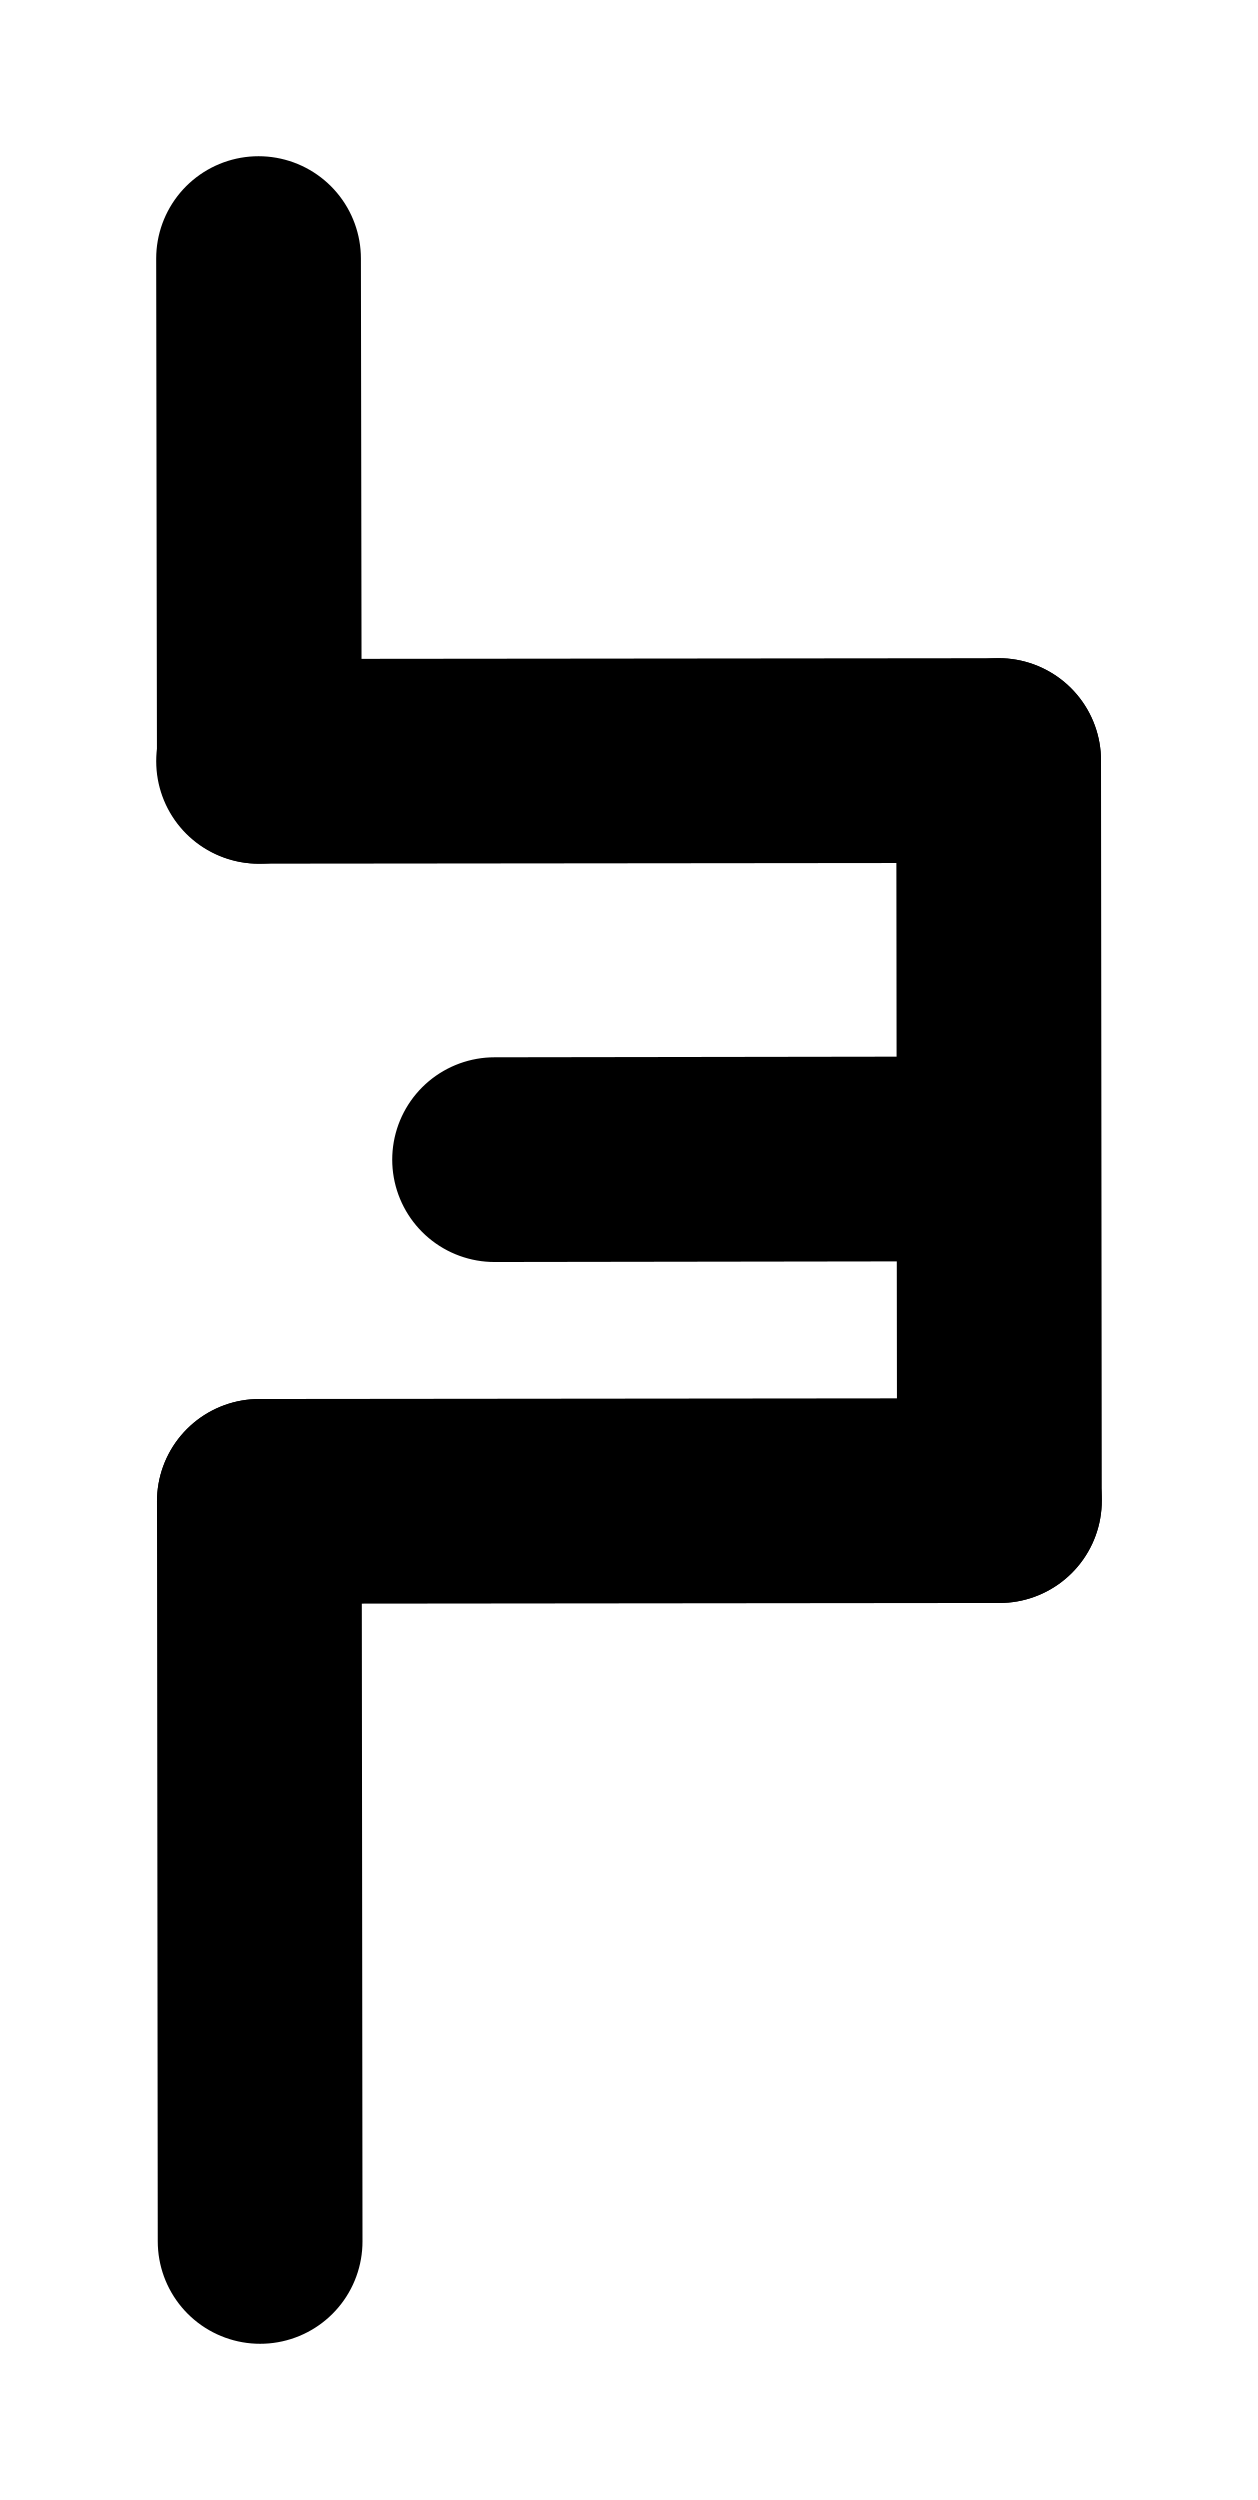
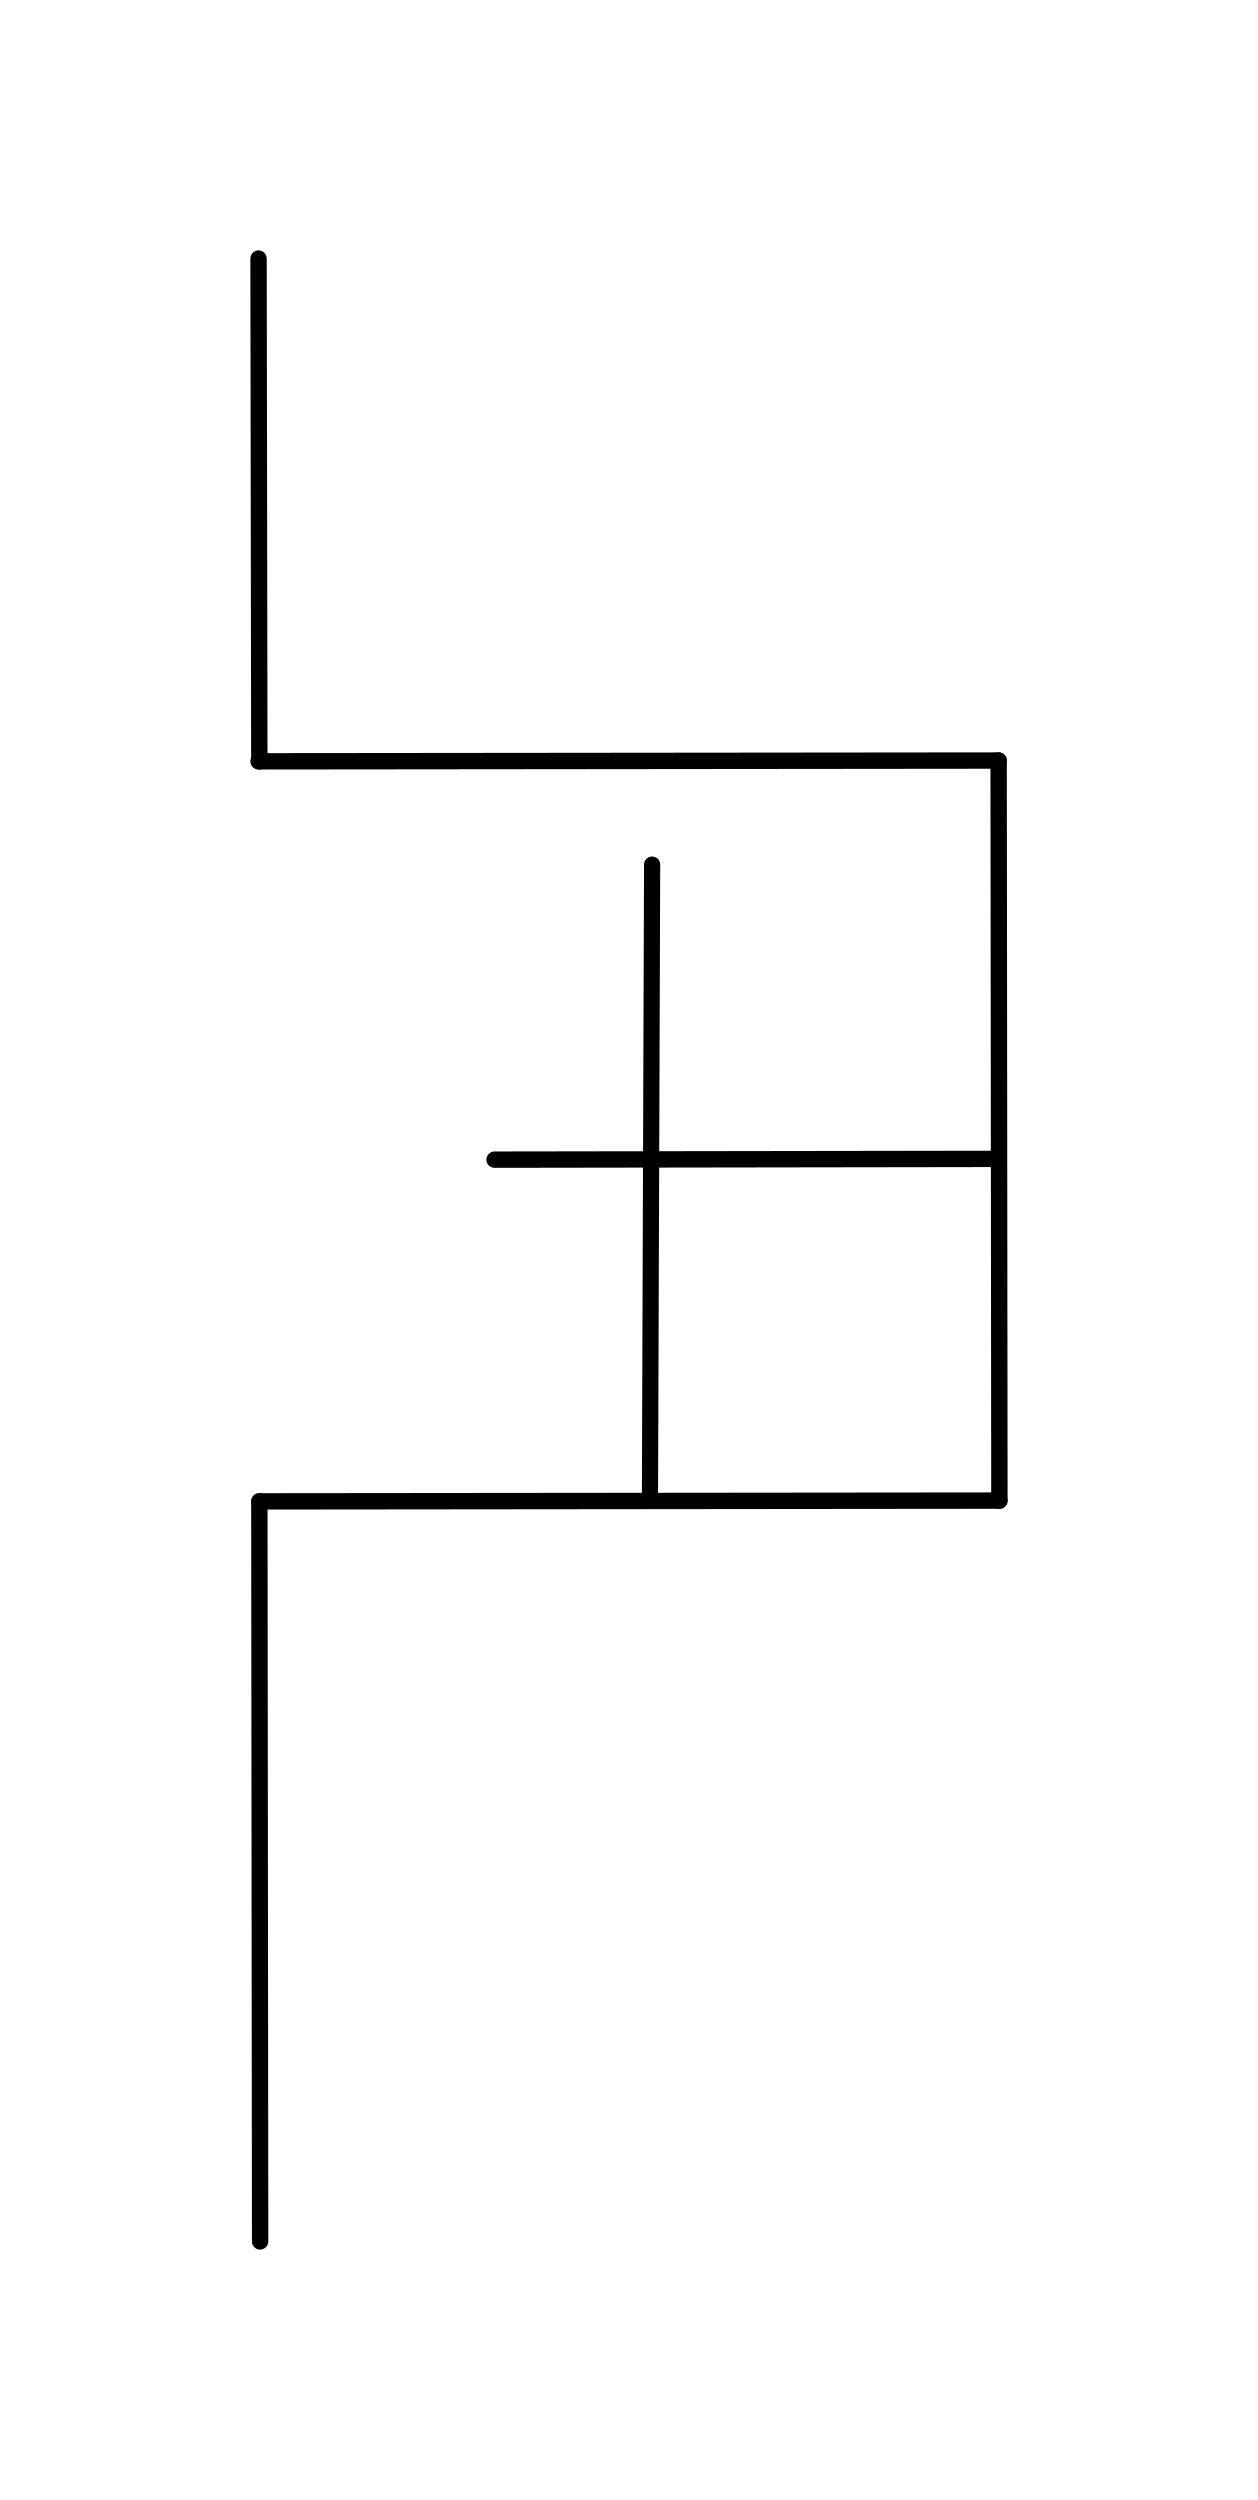
<svg xmlns="http://www.w3.org/2000/svg" width="81.288mm" height="161.545mm" viewBox="0 0 81.288 161.545" version="1.1" id="svg8">
  <defs id="defs2" />
  <g id="layer1" transform="translate(-73.8662,-68.41086)">
-     <path style="fill:none;fill-rule:evenodd;stroke:#000000;stroke-width:13.229;stroke-linecap:round;stroke-linejoin:bevel;stroke-miterlimit:4;stroke-dasharray:none;stroke-opacity:1;paint-order:normal" d="m 90.623,117.606 -0.05,-32.486" id="path883" />
-     <path style="fill:none;fill-rule:evenodd;stroke:#000000;stroke-width:13.229;stroke-linecap:round;stroke-linejoin:bevel;stroke-miterlimit:4;stroke-dasharray:none;stroke-opacity:1;paint-order:normal" d="m 90.575,117.606 47.821,-0.05" id="path883-2" />
-     <path style="fill:none;fill-rule:evenodd;stroke:#000000;stroke-width:13.229;stroke-linecap:round;stroke-linejoin:bevel;stroke-miterlimit:4;stroke-dasharray:none;stroke-opacity:1;paint-order:normal" d="m 138.396,117.556 0.05,47.821" id="path883-2-7" />
-     <path style="fill:none;fill-rule:evenodd;stroke:#000000;stroke-width:13.229;stroke-linecap:round;stroke-linejoin:bevel;stroke-miterlimit:4;stroke-dasharray:none;stroke-opacity:1;paint-order:normal" d="m 105.825,143.345 32.486,-0.05" id="path883-0" />
-     <path style="fill:none;fill-rule:evenodd;stroke:#000000;stroke-width:13.229;stroke-linecap:round;stroke-linejoin:bevel;stroke-miterlimit:4;stroke-dasharray:none;stroke-opacity:1;paint-order:normal" d="m 138.446,165.377 -47.821,0.05" id="path883-2-7-9" />
-     <path style="fill:none;fill-rule:evenodd;stroke:#000000;stroke-width:13.229;stroke-linecap:round;stroke-linejoin:bevel;stroke-miterlimit:4;stroke-dasharray:none;stroke-opacity:1;paint-order:normal" d="m 90.625,165.426 0.05,47.821" id="path883-2-7-9-3" />
+     <path style="fill:none;fill-rule:evenodd;stroke:#000000;stroke-width:1.058;stroke-linecap:round;stroke-linejoin:bevel;stroke-miterlimit:4;stroke-dasharray:none;stroke-opacity:1;paint-order:normal" d="m 90.623,117.606 -0.05,-32.486" id="path883" />
+     <path style="fill:none;fill-rule:evenodd;stroke:#000000;stroke-width:1.058;stroke-linecap:round;stroke-linejoin:bevel;stroke-miterlimit:4;stroke-dasharray:none;stroke-opacity:1;paint-order:normal" d="m 90.575,117.606 47.821,-0.05" id="path883-2" />
+     <path style="fill:none;fill-rule:evenodd;stroke:#000000;stroke-width:1.058;stroke-linecap:round;stroke-linejoin:bevel;stroke-miterlimit:4;stroke-dasharray:none;stroke-opacity:1;paint-order:normal" d="m 138.396,117.556 0.05,47.821" id="path883-2-7" />
+     <path style="fill:none;fill-rule:evenodd;stroke:#000000;stroke-width:1.058;stroke-linecap:round;stroke-linejoin:bevel;stroke-miterlimit:4;stroke-dasharray:none;stroke-opacity:1;paint-order:normal" d="m 105.825,143.345 32.486,-0.05" id="path883-0" />
+     <path style="fill:none;fill-rule:evenodd;stroke:#000000;stroke-width:1.058;stroke-linecap:round;stroke-linejoin:bevel;stroke-miterlimit:4;stroke-dasharray:none;stroke-opacity:1;paint-order:normal" d="m 138.446,165.377 -47.821,0.05" id="path883-2-7-9" />
+     <path style="fill:none;fill-rule:evenodd;stroke:#000000;stroke-width:1.058;stroke-linecap:round;stroke-linejoin:bevel;stroke-miterlimit:4;stroke-dasharray:none;stroke-opacity:1;paint-order:normal" d="m 90.625,165.426 0.05,47.821" id="path883-2-7-9-3" />
+     <path style="fill:none;fill-rule:evenodd;stroke:#000000;stroke-width:1.045;stroke-linecap:round;stroke-linejoin:bevel;stroke-miterlimit:4;stroke-dasharray:none;stroke-opacity:1;paint-order:normal" d="m 115.865,165.239 0.14,-40.959" id="path883-2-3" />
  </g>
</svg>
